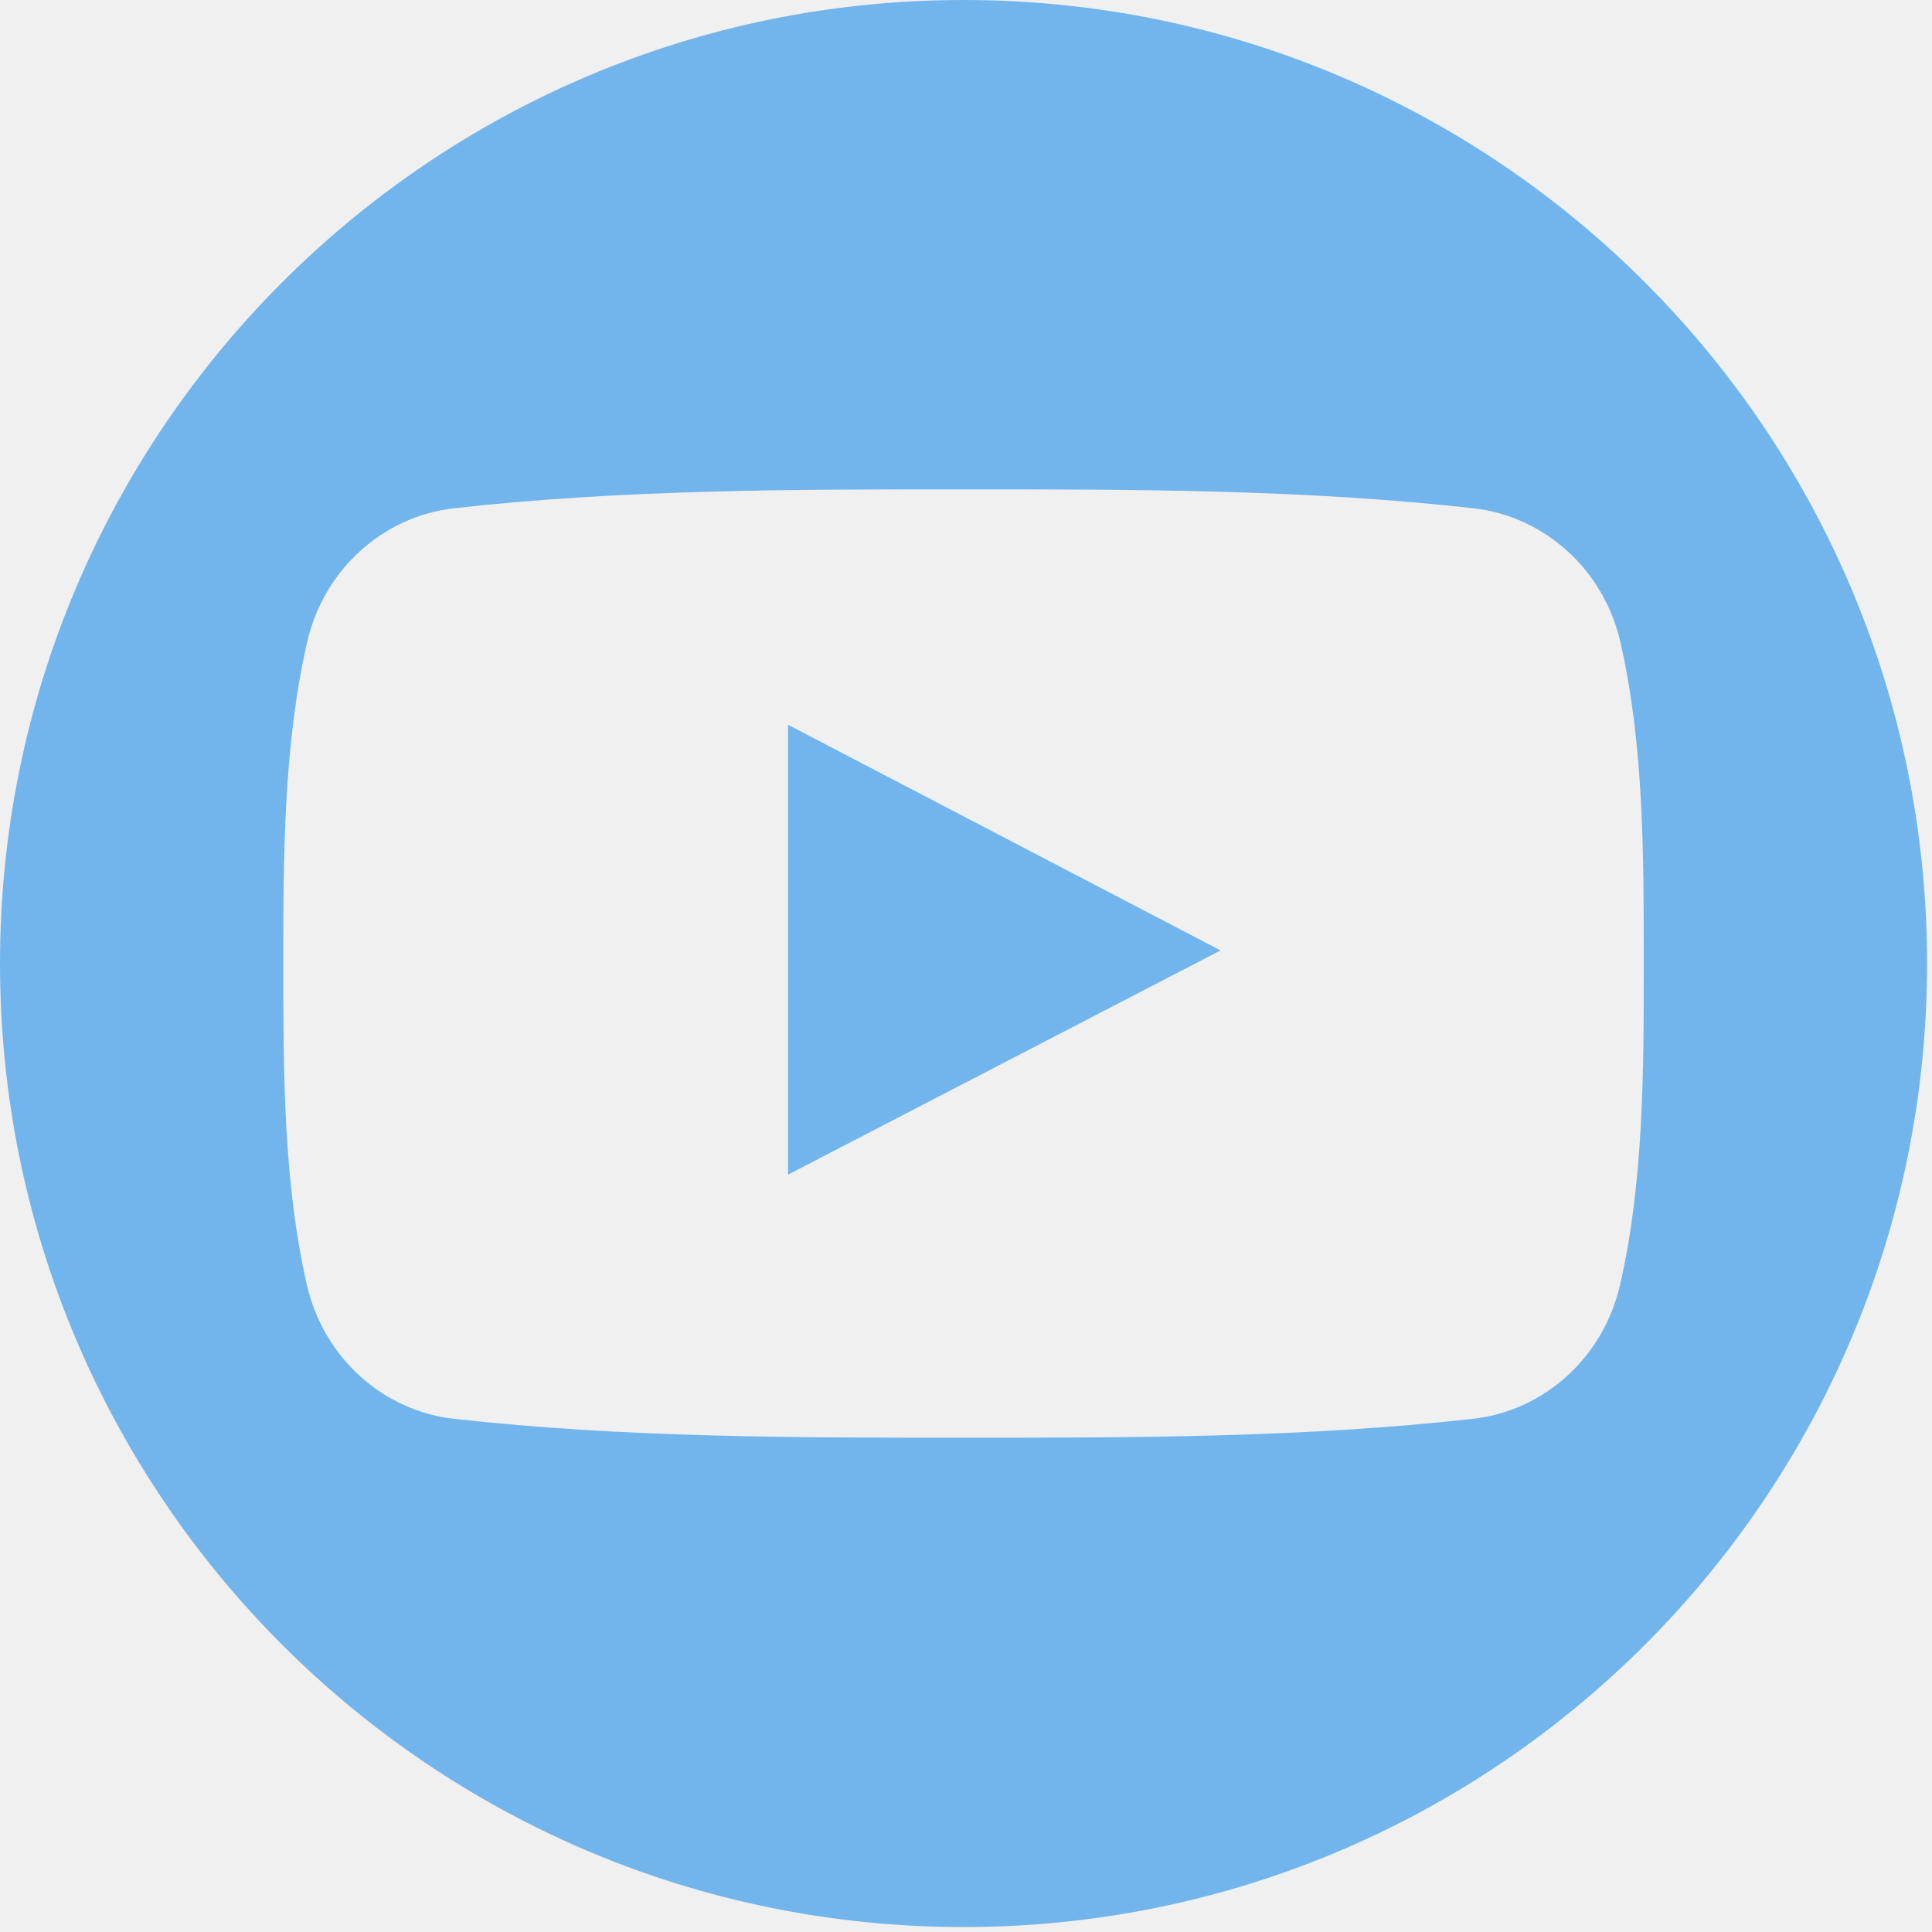
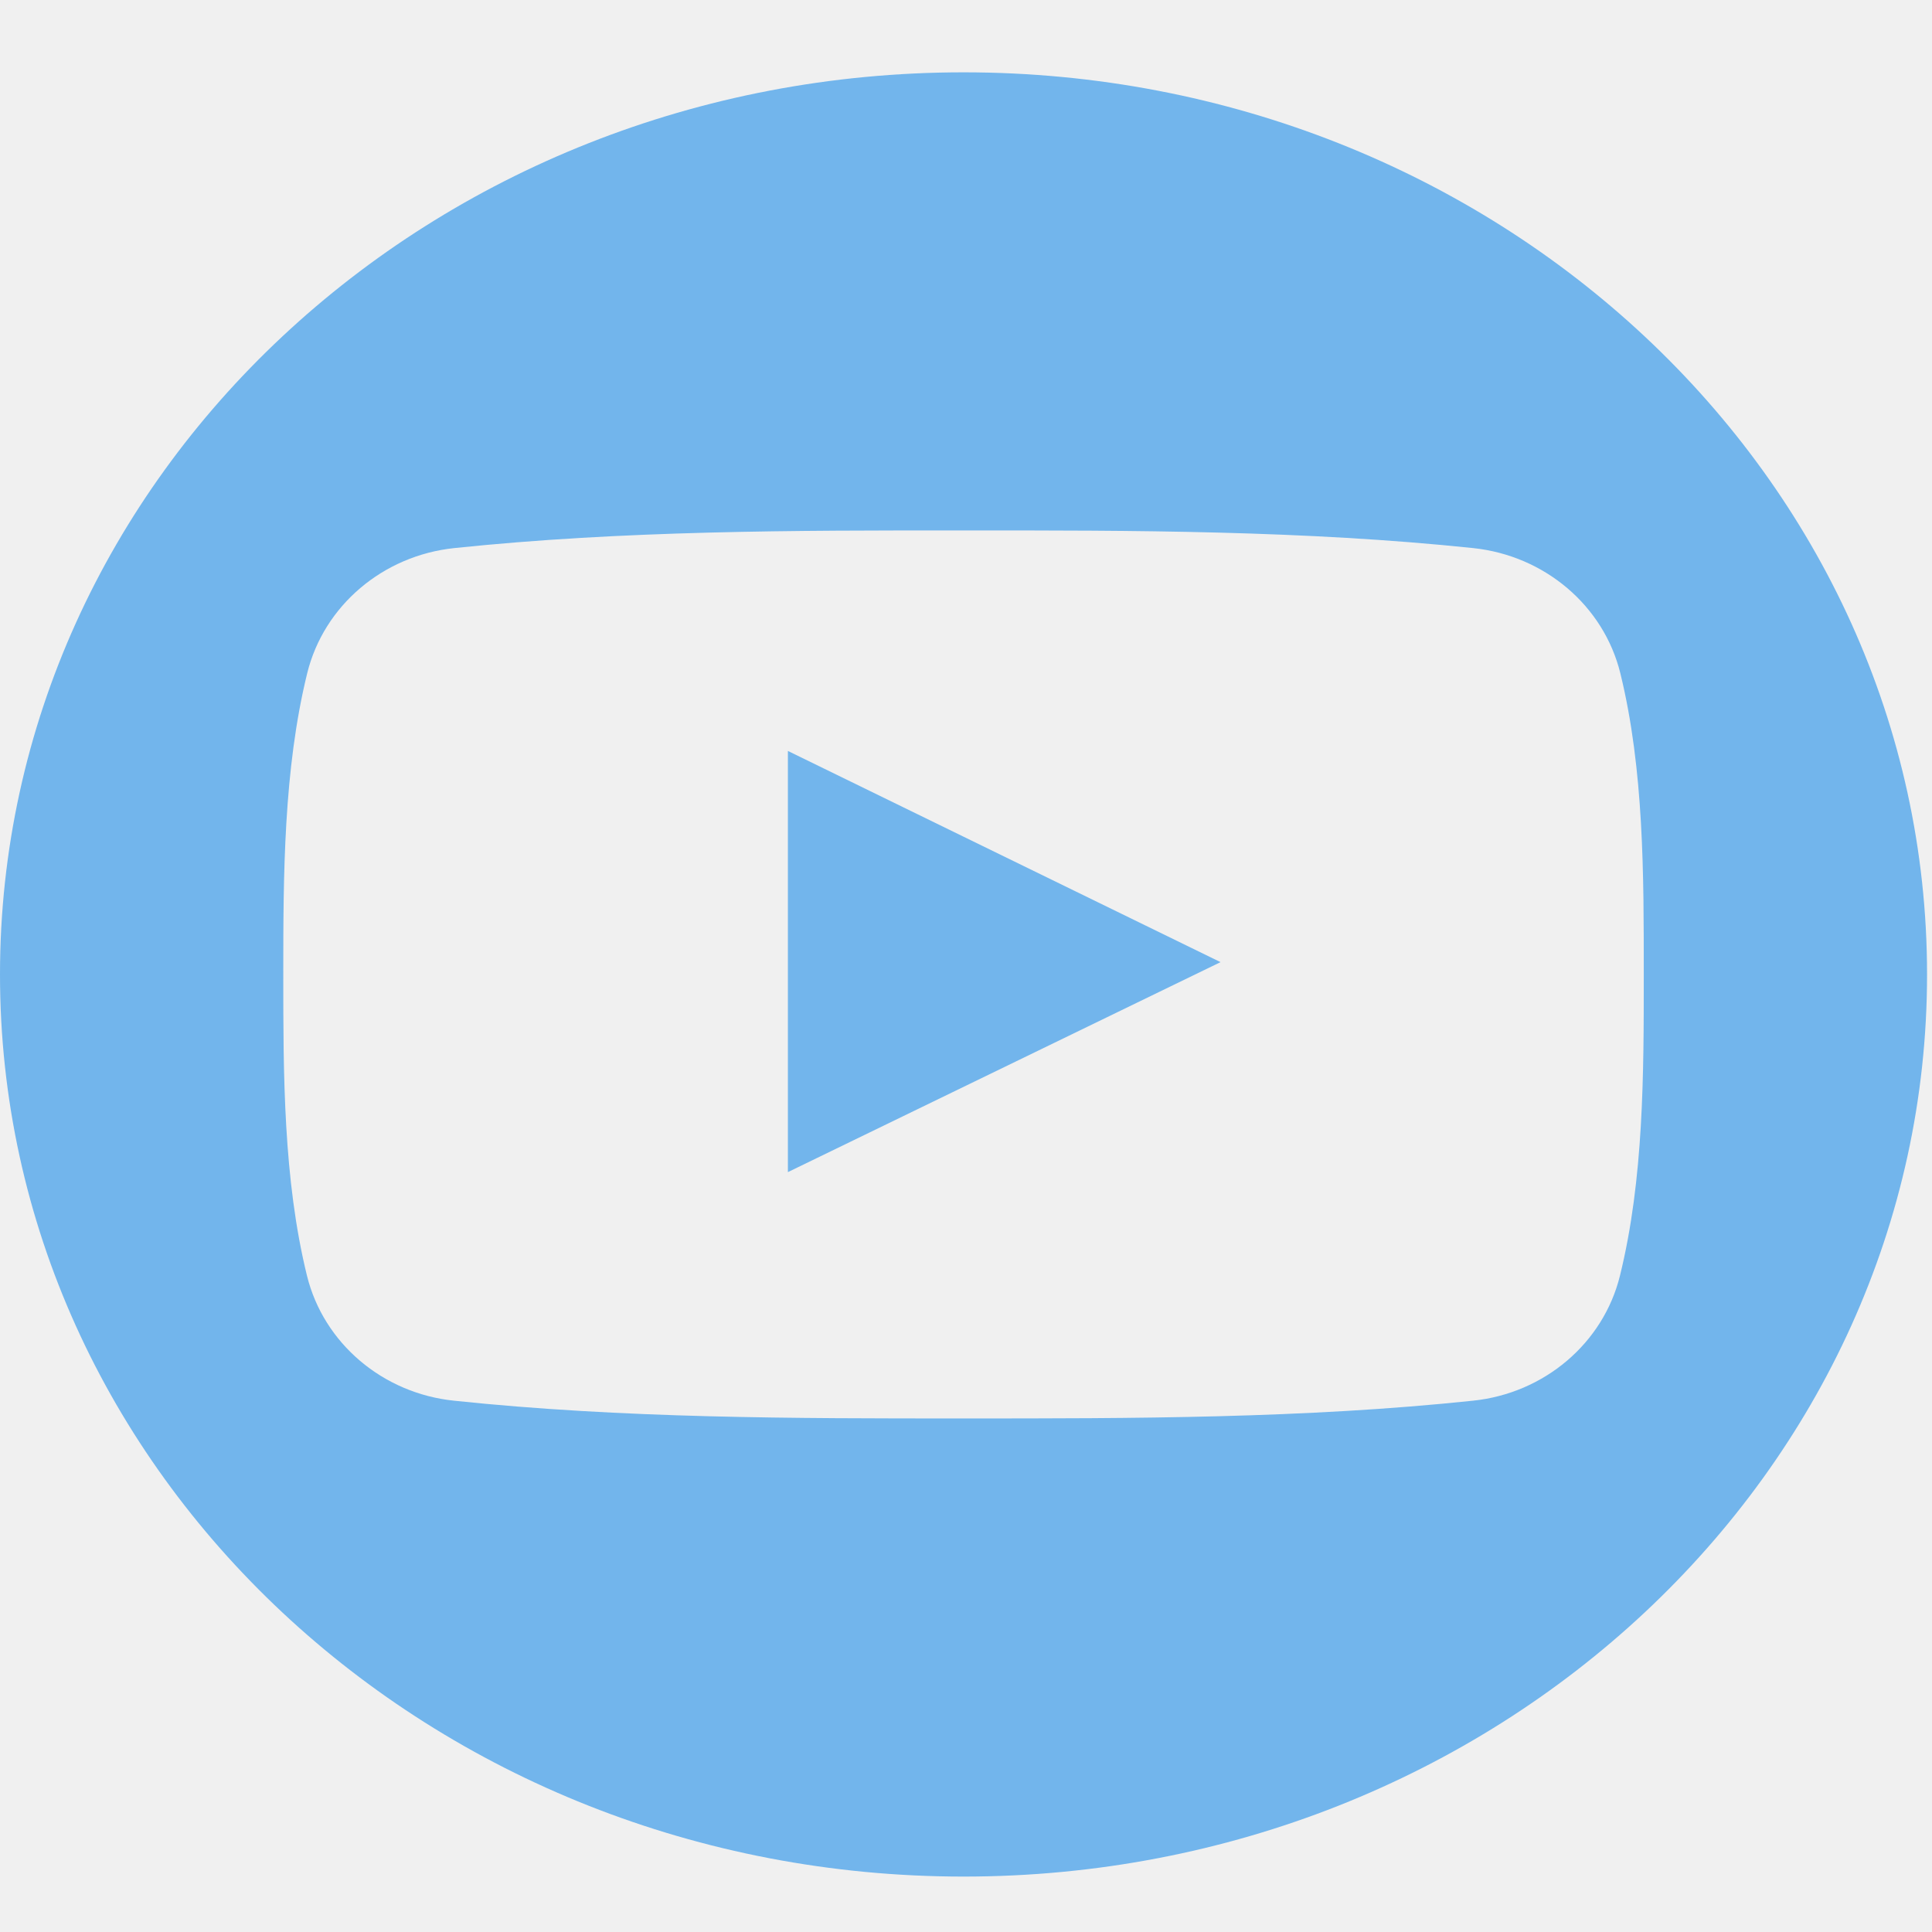
<svg xmlns="http://www.w3.org/2000/svg" width="16" height="16" viewBox="0 0 16 16" fill="none">
-   <path fill-rule="evenodd" clip-rule="evenodd" d="M6.526 9.728C7.723 9.107 8.91 8.492 10.108 7.871C8.906 7.244 7.72 6.625 6.526 6.002C6.526 7.249 6.526 8.482 6.526 9.728Z" fill="#72B5EC" />
-   <path fill-rule="evenodd" clip-rule="evenodd" d="M7.98 0C3.573 0 0 3.573 0 7.98C0 12.387 3.573 15.959 7.98 15.959C12.386 15.959 15.959 12.387 15.959 7.98C15.959 3.573 12.386 0 7.98 0ZM13.416 10.643C13.278 11.242 12.788 11.684 12.198 11.75C10.801 11.906 9.387 11.907 7.979 11.906C6.571 11.907 5.157 11.906 3.76 11.75C3.17 11.684 2.68 11.242 2.542 10.643C2.346 9.79 2.346 8.858 2.346 7.98C2.346 7.101 2.348 6.169 2.544 5.316C2.682 4.717 3.172 4.275 3.762 4.209C5.159 4.053 6.573 4.052 7.982 4.053C9.389 4.052 10.804 4.053 12.2 4.209C12.791 4.275 13.281 4.717 13.419 5.316C13.615 6.169 13.613 7.101 13.613 7.98C13.613 8.858 13.613 9.79 13.416 10.643Z" fill="#72B5EC" />
+   <g clip-path="url(#clip0)">
+     <path fill-rule="evenodd" clip-rule="evenodd" d="M6.525 9.707C7.723 9.126 8.91 8.55 10.108 7.968C8.906 7.381 7.72 6.802 6.525 6.219C6.525 7.385 6.525 8.541 6.525 9.707V9.707Z" fill="#72B5EC" />
+     <path fill-rule="evenodd" clip-rule="evenodd" d="M7.98 0.599C3.573 0.599 0 3.944 0 8.07C0 12.196 3.573 15.541 7.98 15.541C12.386 15.541 15.959 12.196 15.959 8.07C15.959 3.944 12.386 0.599 7.98 0.599V0.599ZM13.416 10.564C13.278 11.125 12.788 11.539 12.198 11.6C10.801 11.747 9.387 11.747 7.979 11.747C6.571 11.747 5.157 11.747 3.76 11.6C3.17 11.539 2.68 11.125 2.542 10.564C2.346 9.765 2.346 8.893 2.346 8.07C2.346 7.247 2.348 6.375 2.544 5.576C2.682 5.015 3.172 4.601 3.762 4.539C5.159 4.393 6.573 4.392 7.982 4.393C9.389 4.392 10.804 4.393 12.2 4.539C12.791 4.601 13.281 5.015 13.419 5.576C13.615 6.375 13.613 7.247 13.613 8.07C13.613 8.893 13.613 9.765 13.416 10.564V10.564Z" fill="#72B5EC" />
+   </g>
+   <defs>
+     <clipPath id="clip0">
+       <rect width="16" height="14.981" fill="white" transform="translate(0 0.598633)" />
+     </clipPath>
+   </defs>
</svg>
